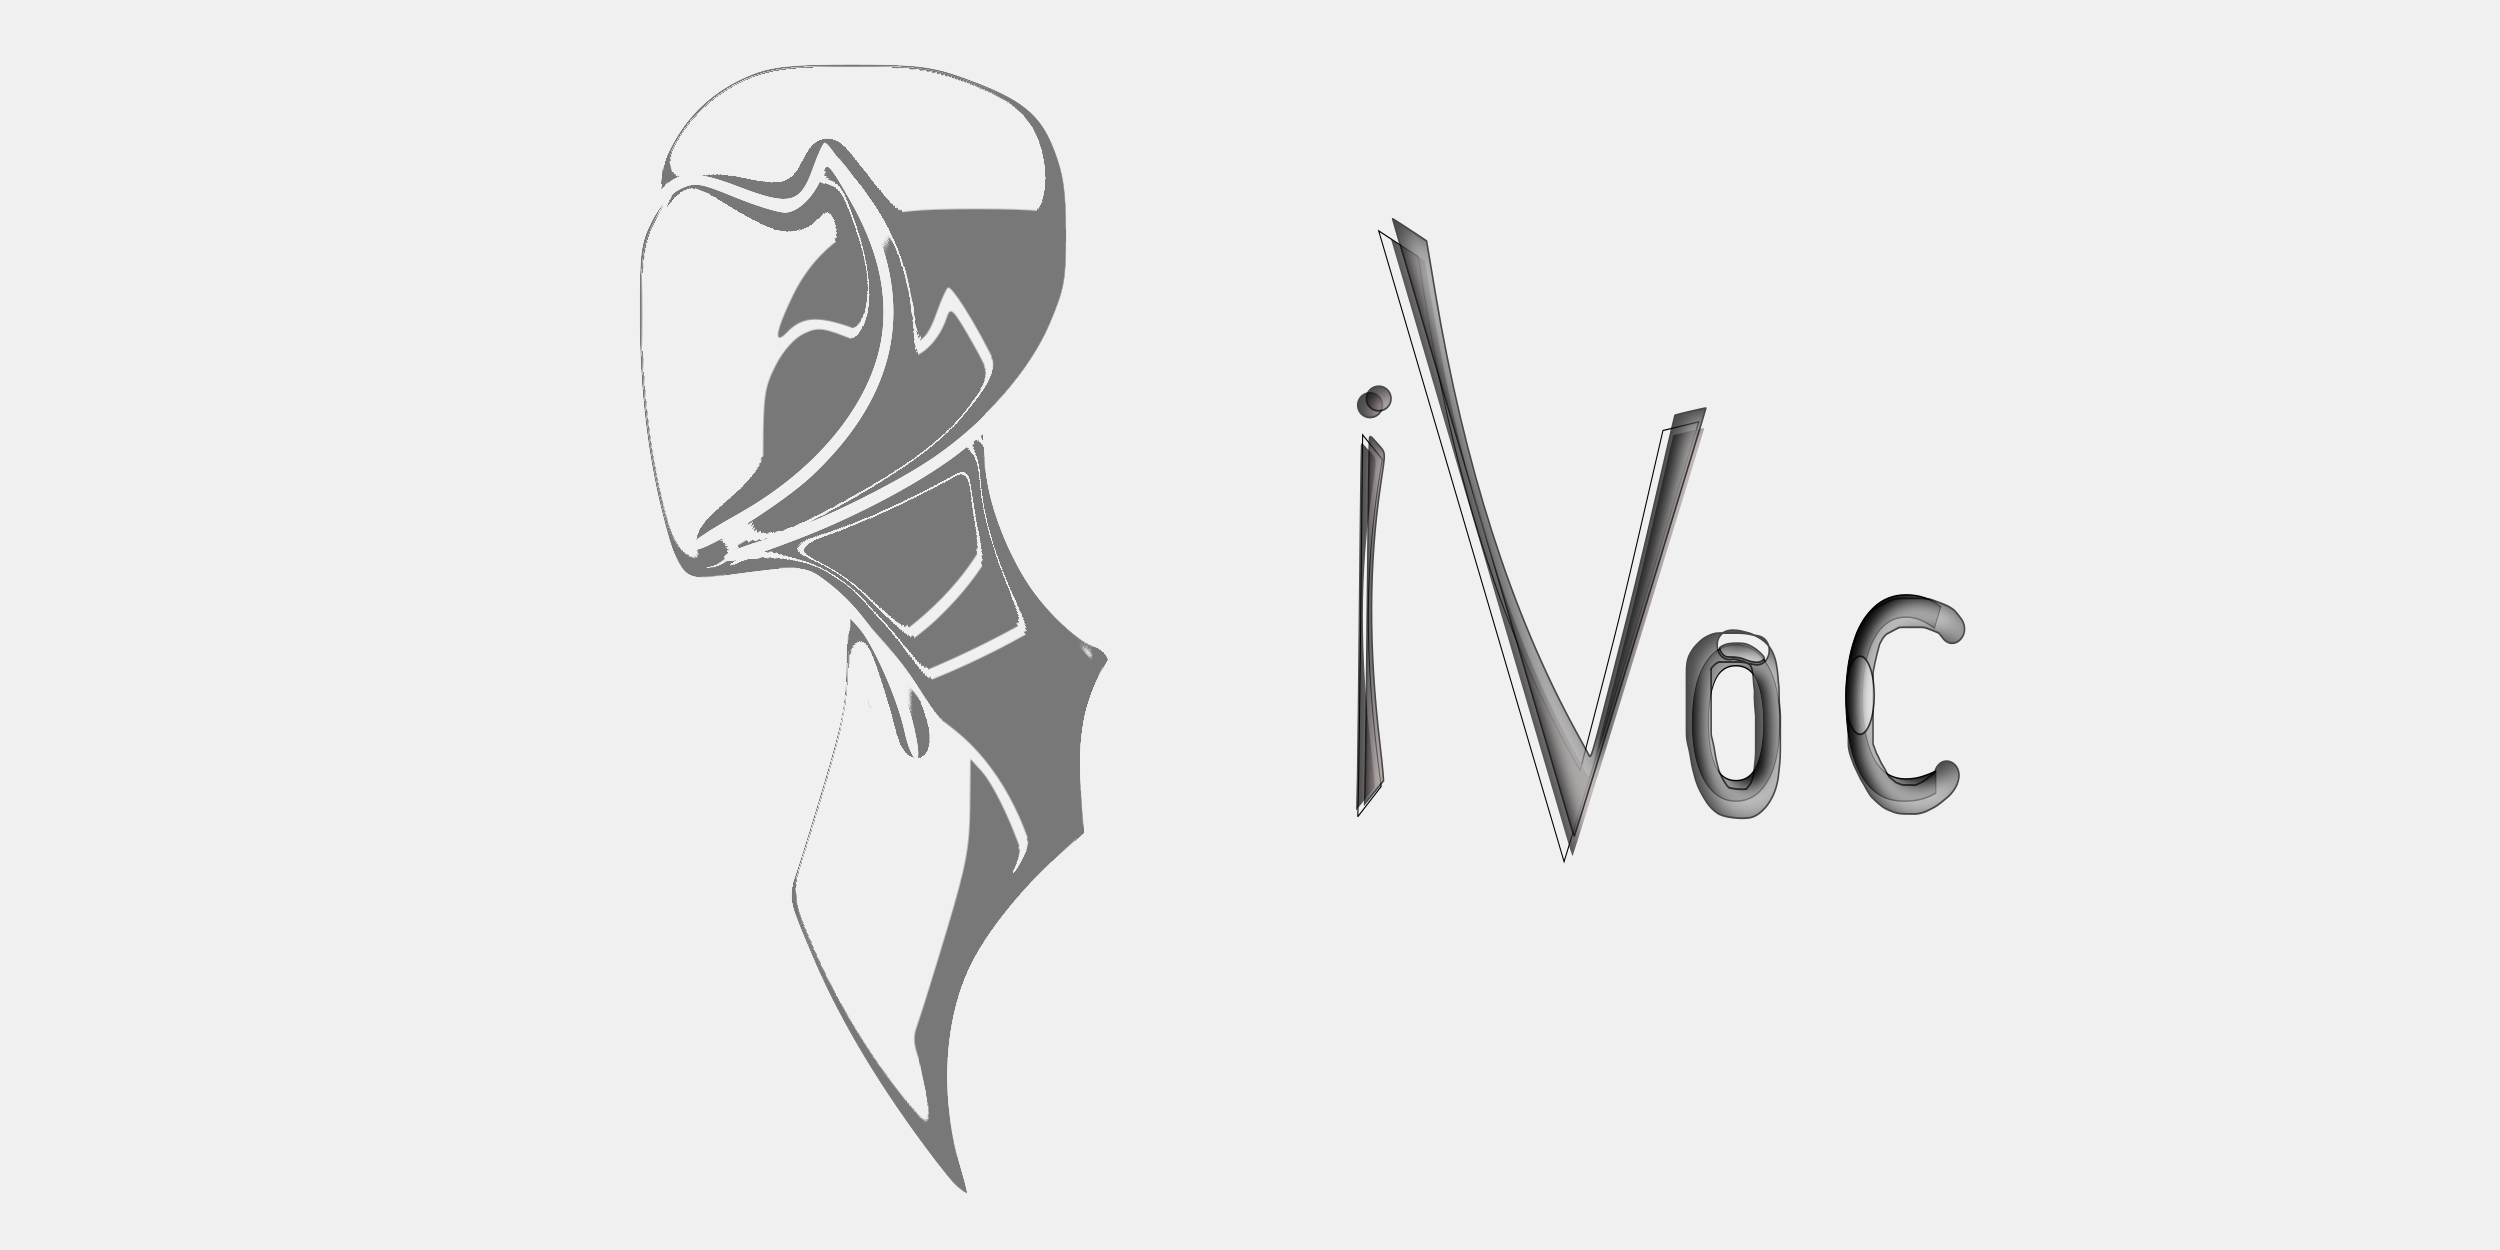
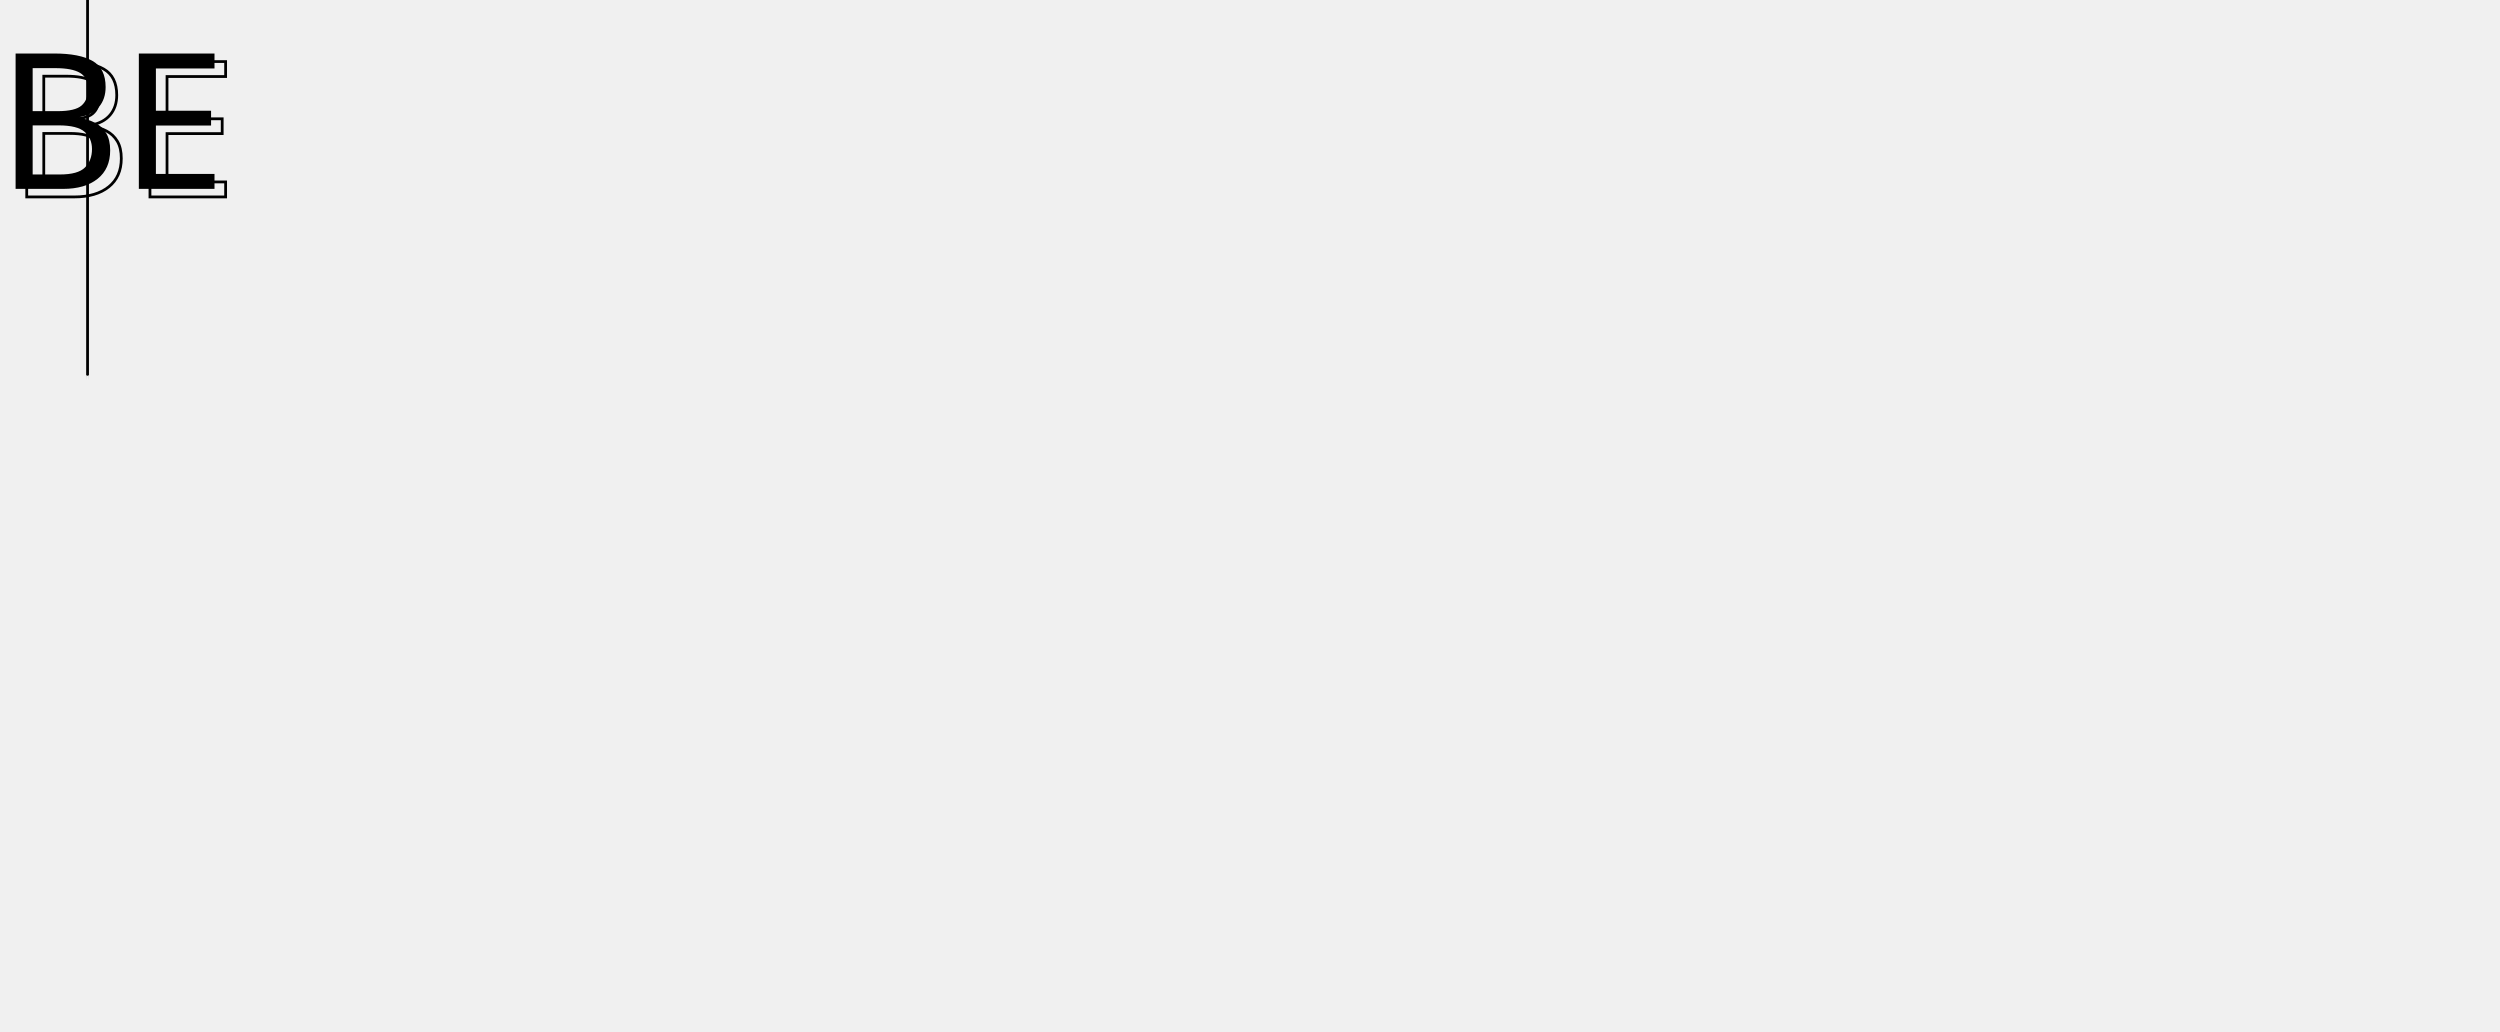
- <svg xmlns="http://www.w3.org/2000/svg" width="2160" height="1080" viewBox="0 0 2160 1080" id="svg3948" version="1.1">
-   <defs id="defs3950">
-     <filter x="-0.25" width="1.5" y="-0.25" height="1.5" style="color-interpolation-filters:sRGB" id="filter7017">
-       <feGaussianBlur in="SourceGraphic" stdDeviation="5" result="result8" id="feGaussianBlur7019" />
-       <feComposite in2="result8" operator="xor" result="result19" id="feComposite7021" />
-       <feComposite k4="0" k3="0" k1="0" k2="1" operator="arithmetic" result="result17" in2="result8" id="feComposite7023" />
-       <feOffset result="result18" in="SourceGraphic" id="feOffset7025" />
-       <feDisplacementMap in2="result17" in="result18" xChannelSelector="A" yChannelSelector="A" scale="100" result="result4" id="feDisplacementMap7027" />
-       <feComposite k4="0" k2="0" k1="0" in2="result4" result="result2" operator="arithmetic" in="SourceGraphic" k3="1" id="feComposite7029" />
-       <feComposite in2="SourceGraphic" result="fbSourceGraphic" in="result2" operator="in" id="feComposite7031" />
-       <feComposite in2="SourceGraphic" operator="in" result="result15" id="feComposite7033" />
-       <feComposite result="fbSourceGraphic" in2="SourceGraphic" operator="in" in="result15" id="feComposite7035" />
-       <feColorMatrix result="fbSourceGraphicAlpha" in="fbSourceGraphic" values="0 0 0 -1 0 0 0 0 -1 0 0 0 0 -1 0 0 0 0 1 0" id="feColorMatrix3890" />
-       <feFlood id="feFlood3892" flood-opacity="1" flood-color="rgb(0,0,0)" result="flood" in="fbSourceGraphic" />
-       <feComposite id="feComposite3894" in2="fbSourceGraphic" in="flood" operator="out" result="composite1" />
-       <feGaussianBlur id="feGaussianBlur3896" in="composite1" stdDeviation="1" result="blur" />
-       <feOffset id="feOffset3898" dx="-0.5" dy="-0.5" result="offset" />
-       <feComposite id="feComposite3900" in2="fbSourceGraphic" in="offset" operator="atop" result="composite2" />
-     </filter>
-     <filter style="color-interpolation-filters:sRGB" id="filter5775">
-       <feFlood flood-opacity="1" flood-color="rgb(0,0,0)" result="flood" id="feFlood5777" />
-       <feComposite in="flood" in2="SourceGraphic" operator="out" result="composite1" id="feComposite5779" />
-       <feGaussianBlur in="composite1" stdDeviation="3" result="blur" id="feGaussianBlur5781" />
-       <feOffset dx="5" dy="2" result="offset" id="feOffset5783" />
-       <feComposite in="offset" in2="SourceGraphic" operator="atop" result="composite2" id="feComposite5785" />
-     </filter>
-   </defs>
-   <g id="layer1" transform="translate(0,27.63784)">
-     <g id="g5663" transform="matrix(2.135509,0,0,2.5,-837.5334,-1320.329)" style="filter:url(#filter5775)">
-       <path id="path3344" d="m 943.5,667.362 c -1.5,133 -2,132 -2,132 l 9.5,-10.5 c -5.3,-33.95 -8.617,-69.827 0.5,-113 z" style="fill:none;fill-rule:evenodd;stroke:#000000;stroke-width:0.433px;stroke-linecap:butt;stroke-linejoin:miter;stroke-opacity:1" />
-       <ellipse ry="4.25" rx="5" cy="657.112" cx="946.5" id="path3346" style="opacity:0.7;fill:#c8b7b7;fill-opacity:1;fill-rule:evenodd;stroke:#000000;stroke-width:0.642;stroke-linecap:square;stroke-linejoin:miter;stroke-miterlimit:4;stroke-dasharray:15.414, 0.642;stroke-dashoffset:0;stroke-opacity:1" />
-       <path id="path4148" d="m 950,596.862 c 67.5,196.5 75,218 75,218 l 54.5,-152 -14.5,3 c -17.678,65.385 -14.365,54.267 -33.5,117.5 -34.304,-50.188 -53.875,-110.052 -65.5,-177.5 z" style="fill:none;fill-rule:evenodd;stroke:#000000;stroke-width:0.433px;stroke-linecap:butt;stroke-linejoin:miter;stroke-opacity:1" />
-       <text transform="scale(0.8562413,1.167895)" id="text4156" y="678.984" x="1253.153" style="font-style:normal;font-weight:normal;font-size:83.176px;line-height:125%;font-family:sans-serif;letter-spacing:0px;word-spacing:0px;fill:#b1b1b1;fill-opacity:1;stroke:#000000;stroke-width:0.433px;stroke-linecap:butt;stroke-linejoin:miter;stroke-opacity:1" xml:space="preserve">
-         <tspan y="678.984" x="1253.153" id="tspan4158" style="stroke-width:0.433px">o C</tspan>
-       </text>
-       <path id="path4160" d="m 941.114,785.924 c 0.16,-6.188 0.541,-34.312 0.847,-62.5 0.306,-28.188 0.664,-51.792 0.796,-52.455 0.227,-1.143 0.393,-1.054 3.249,1.75 3.472,3.409 3.356,2.09 1.258,14.205 -4.778,27.606 -4.866,56.147 -0.274,89.5 0.549,3.987 1.105,8.488 1.236,10 l 0.237,2.75 -3.82,4 -3.82,4 0.291,-11.25 z" style="opacity:0.7;fill:#c8b7b7;fill-opacity:1;fill-rule:evenodd;stroke:none;stroke-width:1.484;stroke-linecap:square;stroke-linejoin:miter;stroke-miterlimit:4;stroke-dasharray:35.616, 1.484;stroke-dashoffset:0;stroke-opacity:1" />
-       <path id="path4162" d="m 1025.859,806.049 c -1.268,-3.781 -17.745,-51.744 -36.614,-106.585 -18.869,-54.84 -34.308,-99.769 -34.308,-99.841 0,-0.072 3.094,1.62 6.875,3.76 l 6.875,3.891 0.636,3.199 c 0.35,1.76 1.627,8.262 2.837,14.449 11.753,60.066 30.875,111.078 56.843,151.637 2.505,3.912 4.806,7.507 5.114,7.988 1.177,1.838 0.63,3.365 10.239,-28.625 7.001,-23.308 10.509,-35.692 18.345,-64.75 3.485,-12.925 6.388,-23.555 6.449,-23.621 0.182,-0.196 12.439,-2.646 12.54,-2.506 0.191,0.265 -52.94,147.877 -53.226,147.877 -0.165,0 -1.338,-3.094 -2.606,-6.875 z" style="opacity:0.7;fill:#c8b7b7;fill-opacity:1;fill-rule:evenodd;stroke:none;stroke-width:1.484;stroke-linecap:square;stroke-linejoin:miter;stroke-miterlimit:4;stroke-dasharray:35.616, 1.484;stroke-dashoffset:0;stroke-opacity:1" />
-       <path d="m 1101.72,746.705 c -1.157,-0.147 -2.296,-0.382 -3.439,-0.614 -0.776,-0.156 -1.568,-0.194 -2.357,-0.219 -0.943,-0.021 -1.887,-0.016 -2.83,-0.015 -1.001,0.002 -2.001,0.003 -3.002,0.004 -0.167,7e-5 -0.334,1.6e-4 -0.501,2.2e-4 -0.5,1.7e-4 -1.001,2.3e-4 -1.502,2.7e-4 -0.532,3e-5 -0.662,-0.042 -0.406,0.024 -0.093,0.017 -0.189,0.023 -0.279,0.051 -0.022,0.007 0.089,0.006 0.068,0.016 -0.059,0.026 -1.16,0.379 -0.934,0.394 -0.598,0.328 -0.538,0.388 -1.391,1.118 -0.174,0.01 -1.067,1.245 -0.792,0.971 0.295,-0.589 0.145,0.344 0.139,0.53 -0.016,0.927 -0.01,1.853 0,2.78 0,1.007 0.01,2.014 0.01,3.021 6e-4,1.002 5e-4,2.003 5e-4,3.005 -10e-5,1.123 -10e-5,2.246 -10e-5,3.369 0,1.652 0,3.304 0,4.956 0,1.511 0,3.021 0,4.532 0.046,0.812 0.315,1.529 0.553,2.295 0.465,1.698 0.867,3.415 1.143,5.154 0.322,1.859 0.94,3.649 1.511,5.442 0.726,1.693 1.755,3.225 2.883,4.672 0,0.219 1.623,1.535 1.197,1.109 1.15,0.306 2.35,0.39 3.533,0.48 1.132,0.077 2.259,0.131 3.382,-0.015 -0.237,0.129 0.35,-0.119 0.256,-0.124 -0.09,-0.006 -0.295,0.133 -0.265,0.048 0.013,-0.036 0.718,-0.627 0.822,-0.73 0.344,-0.412 1.236,-1.396 1.321,-1.891 0.461,-0.901 0.791,-1.871 0.936,-2.874 0.144,-1.536 0.397,-3.058 0.566,-4.591 0.124,-1.137 0.147,-2.28 0.162,-3.422 0.01,-1.092 0.01,-2.184 0,-3.277 0,-1.33 0,-2.66 0,-3.99 -2e-4,-1.15 -2e-4,-2.301 -2e-4,-3.451 0.076,-0.947 -0.069,-1.831 -0.187,-2.762 -0.179,-1.371 -0.257,-2.75 -0.295,-4.131 -0.159,-0.943 0.176,-2.342 -0.058,-3.233 -0.187,-1.172 -0.315,-2.351 -0.394,-3.535 -0.106,-0.867 -0.111,-1.817 -0.377,-2.655 -0.139,-0.704 -0.262,-1.374 -0.674,-1.966 -0.083,0.033 -0.582,-0.688 -0.674,-0.773 -0.104,-0.097 0.386,0.376 0.247,0.347 -0.123,-0.025 -0.22,-0.122 -0.33,-0.183 -0.808,-0.389 -1.628,-0.802 -2.496,-1.044 -0.873,-0.118 -1.728,-0.325 -2.585,-0.526 -0.577,-0.109 -1.167,-0.118 -1.752,-0.134 0.336,0.02 0.408,-0.017 0.238,0.044 -6.947,1.32 -8.814,-8.504 -1.867,-9.824 l 0,0 c 1.135,-0.198 0.497,-0.112 1.921,-0.215 1.263,0.039 2.53,0.111 3.764,0.399 1.105,0.264 2.212,0.436 3.327,0.732 1.519,0.504 3.008,1.124 4.415,1.889 1.972,1.143 3.183,2.343 4.414,4.224 0.871,1.541 1.522,3.151 1.823,4.903 0.273,1.363 0.495,2.747 0.585,4.135 0.067,1.081 0.219,2.151 0.369,3.224 0.099,1.309 0.089,2.617 0.101,3.929 0.026,1.05 0.082,2.099 0.219,3.142 0.169,1.334 0.33,2.668 0.266,4.016 0,1.149 0,2.299 2e-4,3.448 4e-4,1.326 8e-4,2.652 0,3.978 0,1.141 0.01,2.282 0,3.422 -0.02,1.468 -0.06,2.936 -0.222,4.396 -0.197,1.752 -0.467,3.494 -0.661,5.246 -0.378,1.969 -0.943,3.898 -1.883,5.68 -0.908,1.666 -1.973,3.265 -3.345,4.59 -1.842,1.711 -3.901,3.141 -6.463,3.467 -1.792,0.214 -3.585,0.204 -5.384,0.059 -2.42,-0.193 -4.877,-0.447 -7.117,-1.453 -1.906,-1.021 -3.415,-2.282 -4.749,-3.997 -1.823,-2.379 -3.462,-4.914 -4.495,-7.746 -0.729,-2.288 -1.488,-4.58 -1.867,-6.959 -0.181,-1.254 -0.503,-2.481 -0.809,-3.708 -0.532,-1.719 -0.974,-3.446 -1.003,-5.26 0,-1.511 0,-3.021 0,-4.532 0,-1.652 0,-3.304 0,-4.956 0,-1.123 0,-2.246 1e-4,-3.369 0,-0.999 10e-5,-1.997 -5e-4,-2.996 -9e-4,-0.995 0,-1.99 -0.01,-2.985 0,-1.063 -0.016,-2.127 0.01,-3.19 0.068,-1.697 0.264,-3.389 1.058,-4.923 0.825,-1.419 1.804,-2.761 3.084,-3.809 0.983,-0.842 1.949,-1.721 3.116,-2.306 1.494,-0.758 3.057,-1.4 4.735,-1.605 1.196,-0.104 2.389,-0.114 3.591,-0.096 0.998,-6.3e-4 1.995,-0.002 2.993,-0.004 1.06,-0.002 2.121,-0.006 3.181,0.02 1.347,0.047 2.695,0.142 4.018,0.414 1.132,0.231 2.257,0.452 3.404,0.607 6.934,1.387 4.973,11.193 -1.961,9.806 z" id="path5598" style="opacity:0.7;fill:#b1b1b1;fill-opacity:1;fill-rule:evenodd;stroke:#000000;stroke-width:0.642;stroke-linecap:square;stroke-linejoin:miter;stroke-miterlimit:4;stroke-dasharray:15.414, 0.642;stroke-dashoffset:0;stroke-opacity:1" />
-       <path d="m 1177.821,737.123 c 0.011,0.026 0.052,0.098 0.033,0.077 -0.501,-0.542 -0.963,-1.105 -1.508,-1.605 0.066,0.071 0.182,0.118 0.198,0.213 0.019,0.114 -0.223,-0.06 -0.331,-0.099 -0.564,-0.201 -1.105,-0.428 -1.68,-0.599 -1.111,-0.353 -2.206,-0.766 -3.329,-1.079 -0.586,-0.134 -1.19,-0.147 -1.788,-0.165 -0.938,-0.018 -1.875,-0.012 -2.813,-0.01 -1.003,0.003 -2.006,0.004 -3.009,0.005 -0.841,0.003 -1.714,-0.017 -2.532,0.032 -0.324,0.074 -0.663,0.064 -0.986,0.144 -0.102,0.025 0.294,-0.121 0.315,-0.018 0.021,0.104 -0.194,0.087 -0.293,0.127 -0.806,0.328 -0.337,0.11 -0.877,0.371 -0.946,0.441 -1.904,0.851 -2.845,1.299 -1.125,0.509 -0.589,0.146 -1.475,0.855 0.025,-0.009 0.094,-0.045 0.075,-0.026 -0.231,0.241 -0.608,0.543 -0.85,0.782 -0.017,0.017 -0.056,0.074 -0.034,0.064 0.05,-0.024 0.16,-0.154 0.128,-0.108 -0.158,0.225 -0.339,0.433 -0.508,0.65 -0.363,0.642 -0.874,1.234 -1.142,1.926 -0.309,0.994 -0.576,2.003 -0.915,2.991 -0.346,1.132 -0.669,2.275 -0.954,3.425 -0.101,0.902 -0.442,1.755 -0.606,2.643 -0.08,0.614 -0.086,1.234 -0.096,1.852 -0.01,1.085 -0.01,2.17 0,3.255 0,1.048 0,2.097 0,3.145 3e-4,1.138 2e-4,2.276 2e-4,3.415 0,1.03 0,2.06 0,3.091 0,1.121 0,2.241 0,3.362 0,1.145 0,2.291 0,3.436 0,1.065 0,2.13 0,3.195 0.014,0.598 -0.01,0.488 0.213,1.006 0.023,0.054 -0.022,-0.115 -0.033,-0.172 0.452,0.928 0.798,1.902 1.215,2.846 0.591,0.75 1.045,1.835 1.58,2.71 0.405,0.828 0.986,1.545 1.514,2.295 0.438,0.471 1.312,2.39 1.746,2.677 1.104,1.285 0.161,0.233 0.2,0.253 0.387,0.208 0.685,0.55 1.026,0.828 0.577,0.449 1.171,0.868 1.788,1.262 0.714,0.269 1.459,0.533 2.202,0.75 0.535,0.117 1.087,0.123 1.633,0.138 1.038,0.017 2.077,0.009 3.115,0.006 -0.521,0.214 2.007,-0.115 1.423,-0.142 0.869,-0.284 1.688,-0.697 2.538,-1.041 0.628,-0.277 1.188,-0.642 1.753,-1.026 0.758,-0.63 1.679,-1.063 2.425,-1.707 0.114,-0.021 1.164,-1.175 0.739,-0.789 -0.022,0.024 -0.044,0.049 -0.066,0.073 2.416,-6.646 11.814,-3.23 9.399,3.416 l 0,0 c -0.139,0.346 -0.278,0.693 -0.417,1.039 -0.914,1.654 -2.084,3.071 -3.598,4.217 -0.959,0.71 -1.956,1.367 -2.925,2.064 -1.158,0.767 -2.348,1.494 -3.641,2.015 -1.092,0.401 -2.118,0.982 -3.247,1.29 -1.423,0.396 -2.871,0.674 -4.358,0.59 -1.151,0.003 -2.302,0.012 -3.452,-0.011 -1.436,-0.048 -2.876,-0.158 -4.26,-0.575 -1.609,-0.506 -3.244,-1.026 -4.69,-1.909 -0.978,-0.636 -1.927,-1.31 -2.837,-2.041 -0.881,-0.688 -1.941,-1.524 -2.627,-2.541 -0.739,-0.99 -1.407,-2.03 -2.049,-3.086 -0.713,-1.014 -1.475,-2.002 -2.033,-3.114 -0.695,-1.255 -1.408,-2.498 -2.096,-3.758 -0.348,-0.84 -0.669,-1.692 -1.063,-2.503 -0.679,-1.611 -1.185,-3.289 -1.117,-5.061 0,-1.065 0,-2.13 0,-3.195 0,-1.145 0,-2.291 0,-3.436 0,-1.121 0,-2.241 0,-3.362 0,-1.03 0,-2.06 0,-3.091 0,-1.137 10e-5,-2.274 -2e-4,-3.411 -4e-4,-1.044 0,-2.089 0,-3.133 0,-1.149 -0.01,-2.298 0.01,-3.447 0.023,-1.256 0.065,-2.518 0.313,-3.753 0.23,-1.042 0.536,-1.964 0.692,-3.018 0.371,-1.451 0.763,-2.899 1.226,-4.323 0.52,-1.313 0.687,-2.758 1.349,-4.025 0.668,-1.317 1.443,-2.589 2.315,-3.782 0.408,-0.478 0.113,-0.125 0.85,-1.089 0.617,-0.727 1.387,-1.303 2.066,-1.967 1.008,-0.762 2.069,-1.524 3.268,-1.953 0.991,-0.47 1.998,-0.898 2.99,-1.366 1.573,-0.702 3.19,-1.344 4.927,-1.468 1.196,-0.097 2.388,-0.105 3.588,-0.089 0.997,-6.9e-4 1.993,-0.002 2.99,-0.005 1.059,-0.003 2.118,-0.01 3.176,0.015 1.429,0.051 2.862,0.163 4.244,0.557 1.171,0.347 2.329,0.741 3.488,1.127 2.012,0.634 4.04,1.354 5.681,2.725 0.946,0.89 1.812,1.854 2.655,2.841 4.243,5.657 -3.757,11.657 -8,6 z" id="path5600" style="opacity:0.7;fill:#b1b1b1;fill-opacity:1;fill-rule:evenodd;stroke:#000000;stroke-width:0.642;stroke-linecap:square;stroke-linejoin:miter;stroke-miterlimit:4;stroke-dasharray:15.414, 0.642;stroke-dashoffset:0;stroke-opacity:1" />
-       <ellipse ry="13.5" rx="5.75" cy="757.362" cx="1144.75" id="path5620" style="opacity:0.7;fill:#ffffff;fill-opacity:1;fill-rule:evenodd;stroke:#000000;stroke-width:0.642;stroke-linecap:square;stroke-linejoin:miter;stroke-miterlimit:4;stroke-dasharray:15.414, 0.642;stroke-dashoffset:0;stroke-opacity:1" />
-       <path transform="translate(0,532.3621)" id="path5622" d="m 1100.715,213.372 c -0.681,-0.126 -1.635,-0.387 -2.121,-0.579 -1.572,-0.623 -3.767,-0.995 -5.922,-1.002 -1.881,-0.007 -2.093,-0.043 -2.841,-0.482 -0.85,-0.499 -1.654,-1.499 -1.849,-2.297 -0.103,-0.421 -0.036,-0.515 0.595,-0.837 1.685,-0.86 3.308,-1.163 6.216,-1.162 3.211,8.5e-4 4.219,0.214 6.629,1.401 1.599,0.788 3.842,2.514 4.428,3.407 0.308,0.47 0.306,0.476 -0.288,0.972 -1.045,0.873 -2.392,1.034 -4.847,0.58 z" style="opacity:0.7;fill:#ffffff;fill-opacity:1;fill-rule:evenodd;stroke:#000000;stroke-width:0.642;stroke-linecap:square;stroke-linejoin:miter;stroke-miterlimit:4;stroke-dasharray:15.414, 0.642;stroke-dashoffset:0;stroke-opacity:1" />
-       <path id="path4162-9" d="m 1026.545,799.138 c -1.268,-3.781 -17.745,-51.744 -36.614,-106.585 -18.869,-54.84 -34.308,-99.769 -34.308,-99.841 0,-0.072 3.094,1.62 6.875,3.76 l 6.875,3.891 0.636,3.199 c 0.35,1.76 1.627,8.262 2.837,14.449 11.753,60.066 30.875,111.078 56.843,151.637 2.505,3.912 4.806,7.507 5.114,7.988 1.177,1.838 0.63,3.365 10.239,-28.625 7.001,-23.308 10.509,-35.692 18.345,-64.75 3.485,-12.925 6.388,-23.555 6.449,-23.621 0.182,-0.196 12.439,-2.646 12.54,-2.506 0.191,0.265 -52.94,147.877 -53.226,147.877 -0.165,0 -1.338,-3.094 -2.606,-6.875 z" style="opacity:0.7;fill:#b1b1b1;fill-opacity:1;fill-rule:evenodd;stroke:#000000;stroke-width:0.642;stroke-linecap:square;stroke-linejoin:miter;stroke-miterlimit:4;stroke-dasharray:15.414, 0.642;stroke-dashoffset:0;stroke-opacity:1" />
-       <ellipse ry="4.25" rx="5" cy="654.827" cx="950" id="path3346-7" style="opacity:0.7;fill:#c8b7b7;fill-opacity:1;fill-rule:evenodd;stroke:#000000;stroke-width:0.642;stroke-linecap:square;stroke-linejoin:miter;stroke-miterlimit:4;stroke-dasharray:15.414, 0.642;stroke-dashoffset:0;stroke-opacity:1" />
-       <path id="path4160-0" d="m 944.614,783.639 c 0.16,-6.188 0.541,-34.312 0.847,-62.5 0.306,-28.188 0.664,-51.792 0.796,-52.455 0.227,-1.143 0.393,-1.054 3.249,1.75 3.472,3.409 3.356,2.09 1.258,14.205 -4.778,27.606 -4.866,56.147 -0.274,89.5 0.549,3.987 1.105,8.488 1.236,10 l 0.237,2.75 -3.82,4 -3.82,4 0.291,-11.25 z" style="opacity:0.7;fill:#c8b7b7;fill-opacity:1;fill-rule:evenodd;stroke:#000000;stroke-width:0.642;stroke-linecap:square;stroke-linejoin:miter;stroke-miterlimit:4;stroke-dasharray:15.414, 0.642;stroke-dashoffset:0;stroke-opacity:1" />
-     </g>
-     <path style="opacity:0.5;fill:#000000;fill-opacity:1;fill-rule:evenodd;stroke:#000000;stroke-width:0.642;stroke-linecap:square;stroke-linejoin:bevel;stroke-miterlimit:4;stroke-dasharray:15.414, 0.642;stroke-dashoffset:0;stroke-opacity:0;filter:url(#filter7017)" d="m 914.405,1024.282 c -21.589,-24.143 -38.238,-47.7 -49.194,-69.606 -10.112,-20.217 -10.5,-21.571 -7.947,-27.695 1.476,-3.541 6.806,-18.192 11.844,-32.556 7.821,-22.299 9.188,-28.521 9.348,-42.556 l 0.187,-16.438 4.36,4.057 c 6.011,5.592 16.06,24.849 18.972,36.354 2.703,10.681 7.141,13.42 4.882,3.014 -4.802,-22.128 -17.455,-41.791 -34.278,-53.27 -10.954,-7.475 -10.174,-7.417 -45.622,-3.338 -14.035,1.615 -16.405,-0.393 -22.103,-18.728 -6.709,-21.588 -10.098,-45.557 -10.098,-71.409 0,-22.057 0.435,-24.909 4.976,-32.61 3.001,-5.089 7.558,-9.502 11.48,-11.117 5.863,-2.414 8.021,-2.144 21.887,2.738 8.461,2.979 17.69,5.416 20.509,5.416 5.541,0 12.65,-6.291 15.371,-13.604 1.56,-4.192 2.452,-3.43 11.004,9.405 10.608,15.921 14.857,30.353 13.15,44.673 -2.793,23.437 -24.943,47.631 -58.225,63.598 -18.228,8.745 -23.455,12.451 -17.56,12.451 5.451,0 35.896,-16.5 47.099,-25.526 31.81,-25.629 40.574,-53.595 26.423,-84.317 -4.92,-10.681 -18.797,-30.799 -21.233,-30.782 -0.605,0.004 -2.785,4.078 -4.844,9.054 -4.974,12.021 -9.336,12.909 -30.03,6.111 -17.101,-5.617 -23.818,-5.537 -30.406,0.363 -5.628,5.041 -4.461,-0.81 2.603,-13.053 7.018,-12.162 17.943,-20.783 32.917,-25.975 8.294,-2.876 16.76,-3.629 40.787,-3.629 26.072,0 32.445,0.656 45.481,4.683 23.3,7.197 30.945,12.398 36.555,24.87 3.863,8.588 4.791,14.105 4.832,28.739 0.046,16.438 -0.558,19.342 -6.542,31.433 -7.87,15.903 -25.844,33.547 -46.751,45.891 -16.908,9.983 -51.479,24.239 -70.957,29.26 -7.79,2.008 -14.164,4.381 -14.164,5.273 0,2.899 5.551,1.751 29.812,-6.168 24.493,-7.994 51.715,-20.514 66.436,-30.555 l 8.318,-5.674 1.056,11.574 c 1.202,13.178 9.96,32.153 20.193,43.752 9.054,10.263 21.396,18.828 27.13,18.828 l 4.779,0 -4.931,7.534 c -7.42,11.336 -9.921,23.417 -8.472,40.921 l 1.268,15.306 -10.918,8.372 c -15.73,12.062 -30.383,28.11 -36.349,39.811 -9.913,19.444 -10.764,45.046 -2.289,68.919 1.681,4.736 2.734,8.932 2.339,9.325 -0.395,0.392 -6.284,-5.511 -13.087,-13.119 z" id="path6963" transform="matrix(2.135509,0,0,2.5,-1144.619,-1585.329)" />
+ <svg xmlns="http://www.w3.org/2000/svg" width="10in" height="4.125in" viewBox="0 0 900 371.25" id="svg2" version="1.1">
+   <defs id="defs4" />
+   <g id="layer1" transform="translate(0,-681.1122)">
+     <text xml:space="preserve" style="font-style:normal;font-weight:normal;font-size:42.689px;line-height:125%;font-family:sans-serif;letter-spacing:0px;word-spacing:0px;writing-mode:lr-tb;fill:#000000;fill-opacity:1;stroke:none;stroke-width:1px;stroke-linecap:butt;stroke-linejoin:miter;stroke-opacity:1" x="125.637" y="948.641" id="text4136">
+       <tspan id="tspan4138" x="125.637" y="948.641" />
+     </text>
+     <text xml:space="preserve" style="font-style:normal;font-weight:normal;font-size:30.336px;line-height:125%;font-family:sans-serif;letter-spacing:0px;word-spacing:0px;writing-mode:lr-tb;fill:#000000;fill-opacity:1;stroke:none;stroke-width:1px;stroke-linecap:butt;stroke-linejoin:miter;stroke-opacity:1" x="-1.009" y="749.112" id="text4136-9">
+       <tspan id="tspan4138-0" x="-1.009" y="749.112" dy="0 30.336" style="font-style:normal;font-variant:normal;font-weight:normal;font-stretch:ultra-condensed;font-size:68.257px;font-family:Antonio;-inkscape-font-specification:'Antonio Ultra-Condensed'">BE</tspan>
+     </text>
+     <path style="fill:none;fill-rule:evenodd;stroke:#000000;stroke-width:1px;stroke-linecap:butt;stroke-linejoin:miter;stroke-opacity:1" d="m 31.519,679.611 c 0,138.896 0,138.36 0,138.36" id="path4153-3-0" />
+     <text xml:space="preserve" style="font-style:normal;font-weight:normal;font-size:30.336px;line-height:125%;font-family:sans-serif;letter-spacing:0px;word-spacing:0px;writing-mode:lr-tb;fill:none;fill-opacity:1;stroke:#000000;stroke-width:1px;stroke-linecap:butt;stroke-linejoin:miter;stroke-opacity:1" x="2.998" y="752.011" id="text4136-6-8-9">
+       <tspan id="tspan4138-4-6-9" x="2.998" y="752.011" dy="0 30.336" style="font-style:normal;font-variant:normal;font-weight:normal;font-stretch:ultra-condensed;font-size:68.257px;font-family:Antonio;-inkscape-font-specification:'Antonio Ultra-Condensed';fill:none;stroke:#000000;stroke-width:1px;stroke-opacity:1">BE</tspan>
+     </text>
  </g>
</svg>
